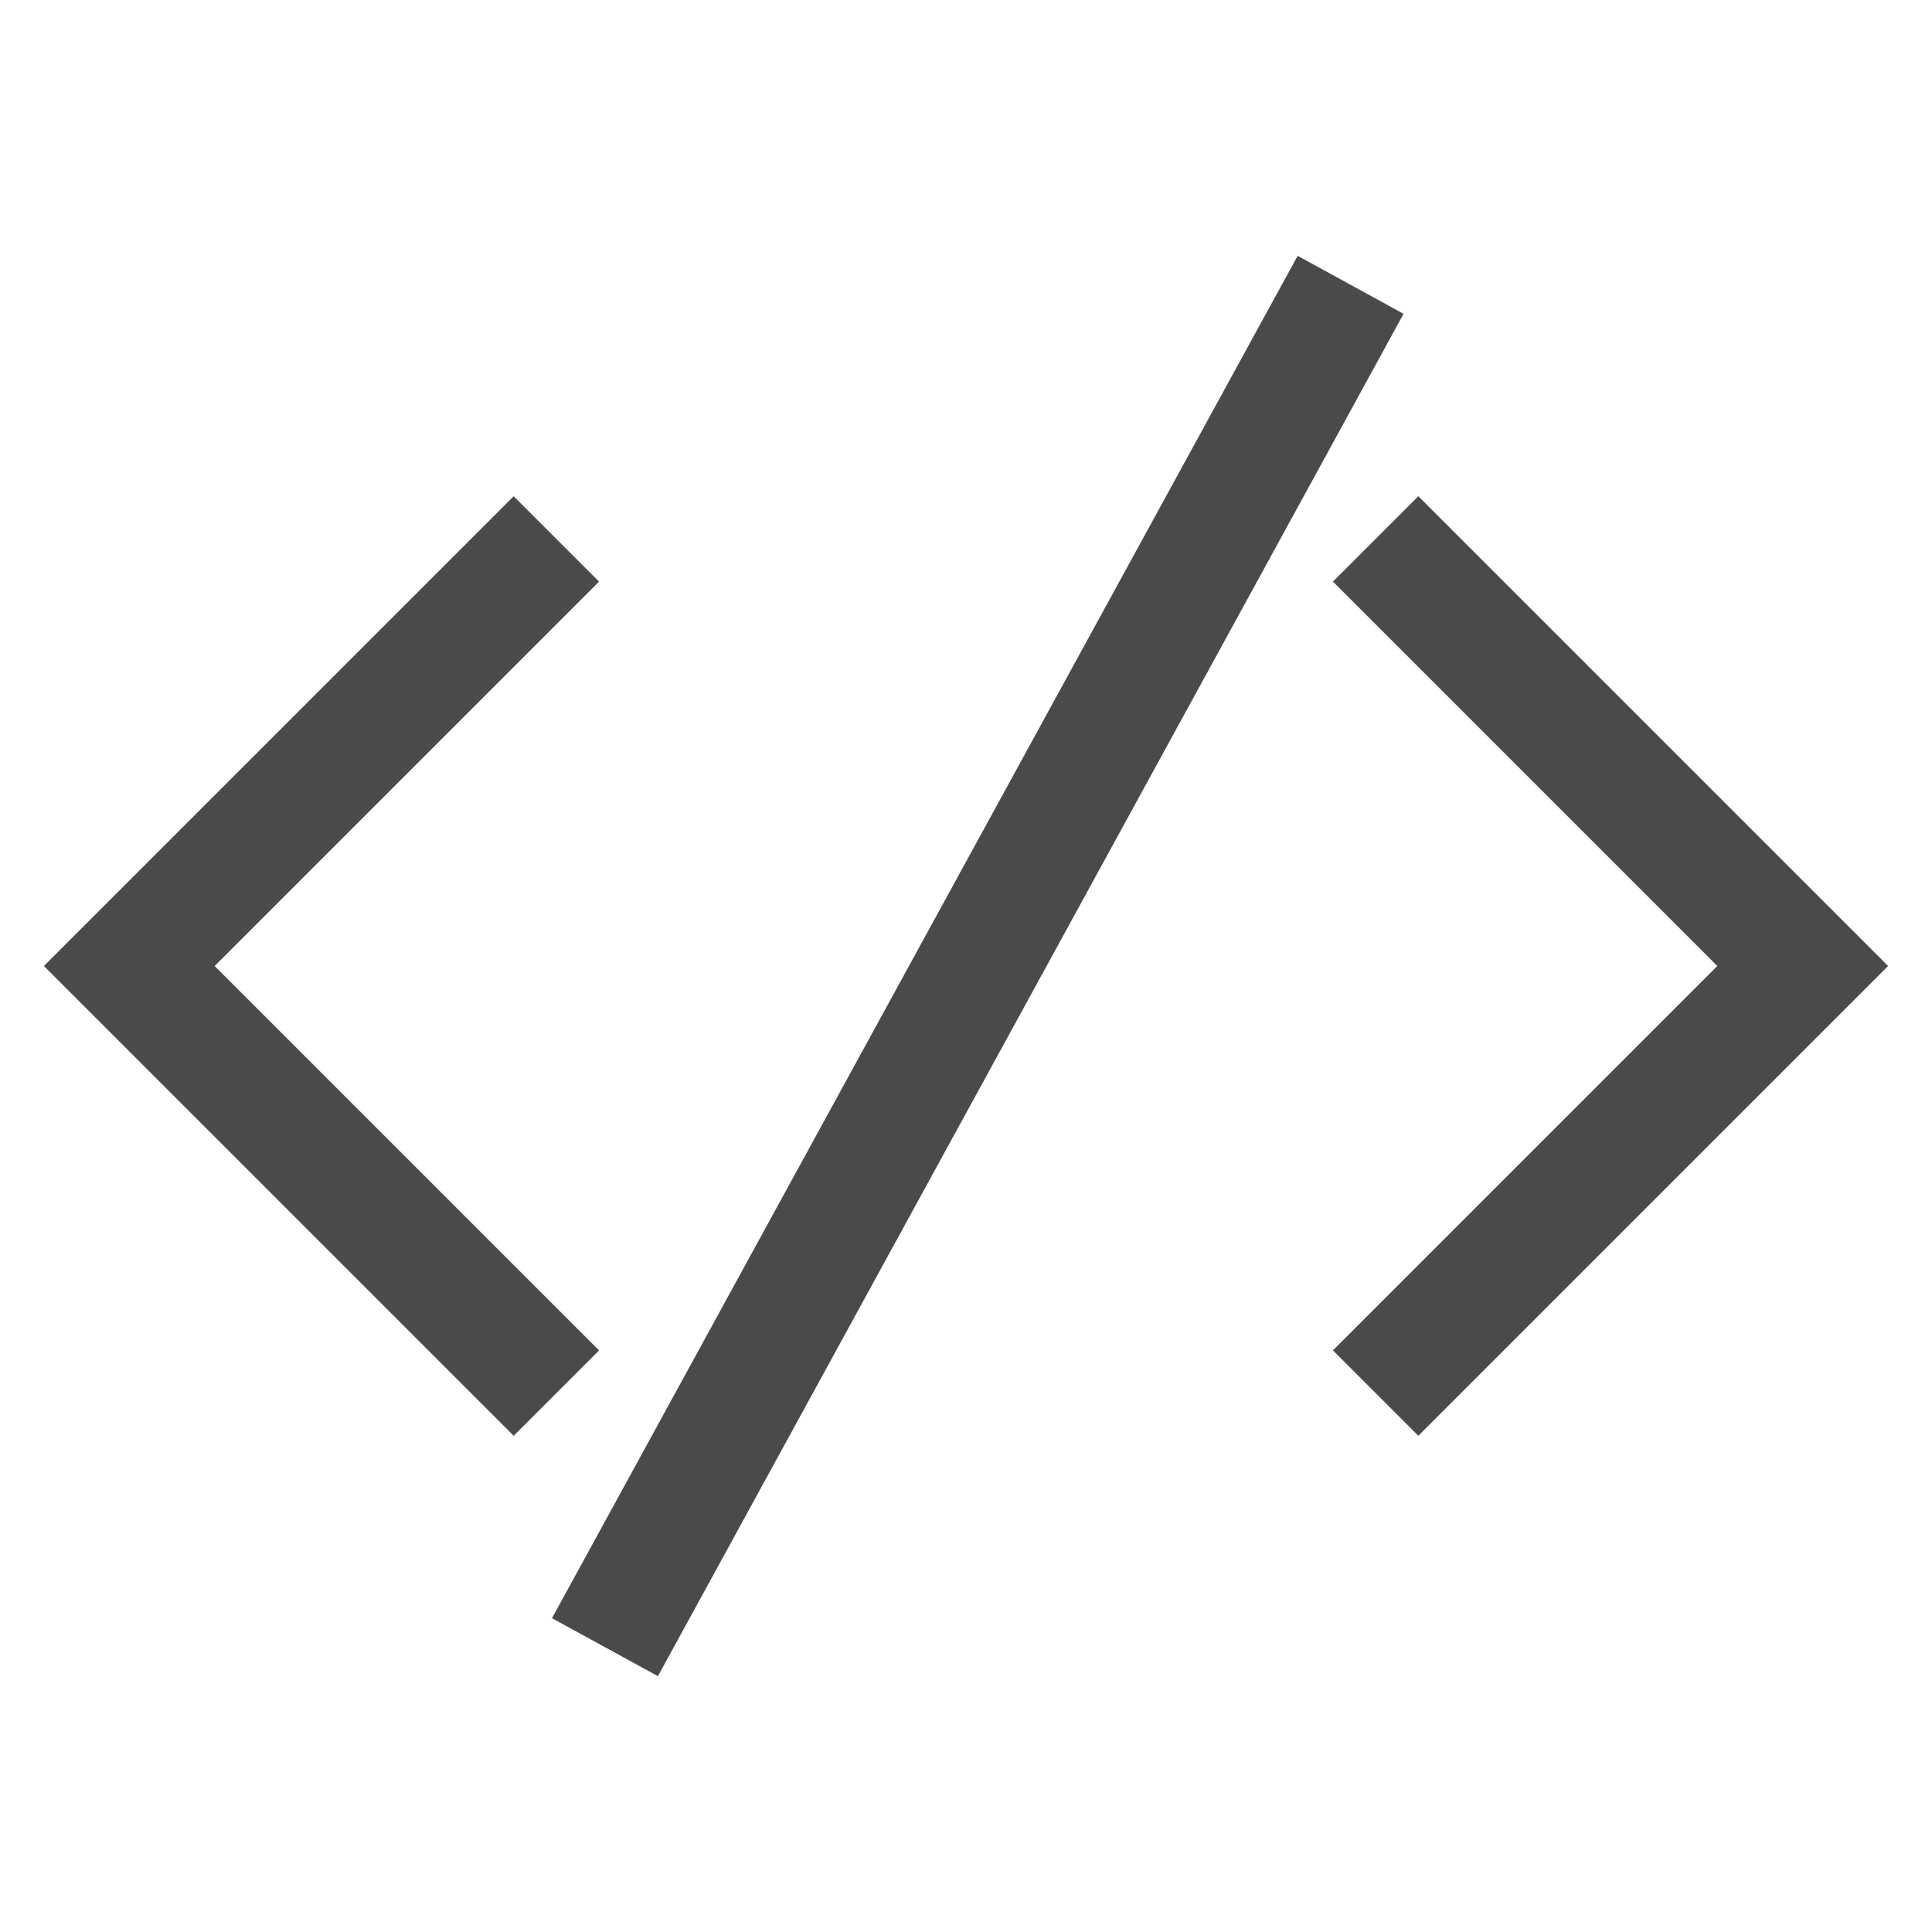
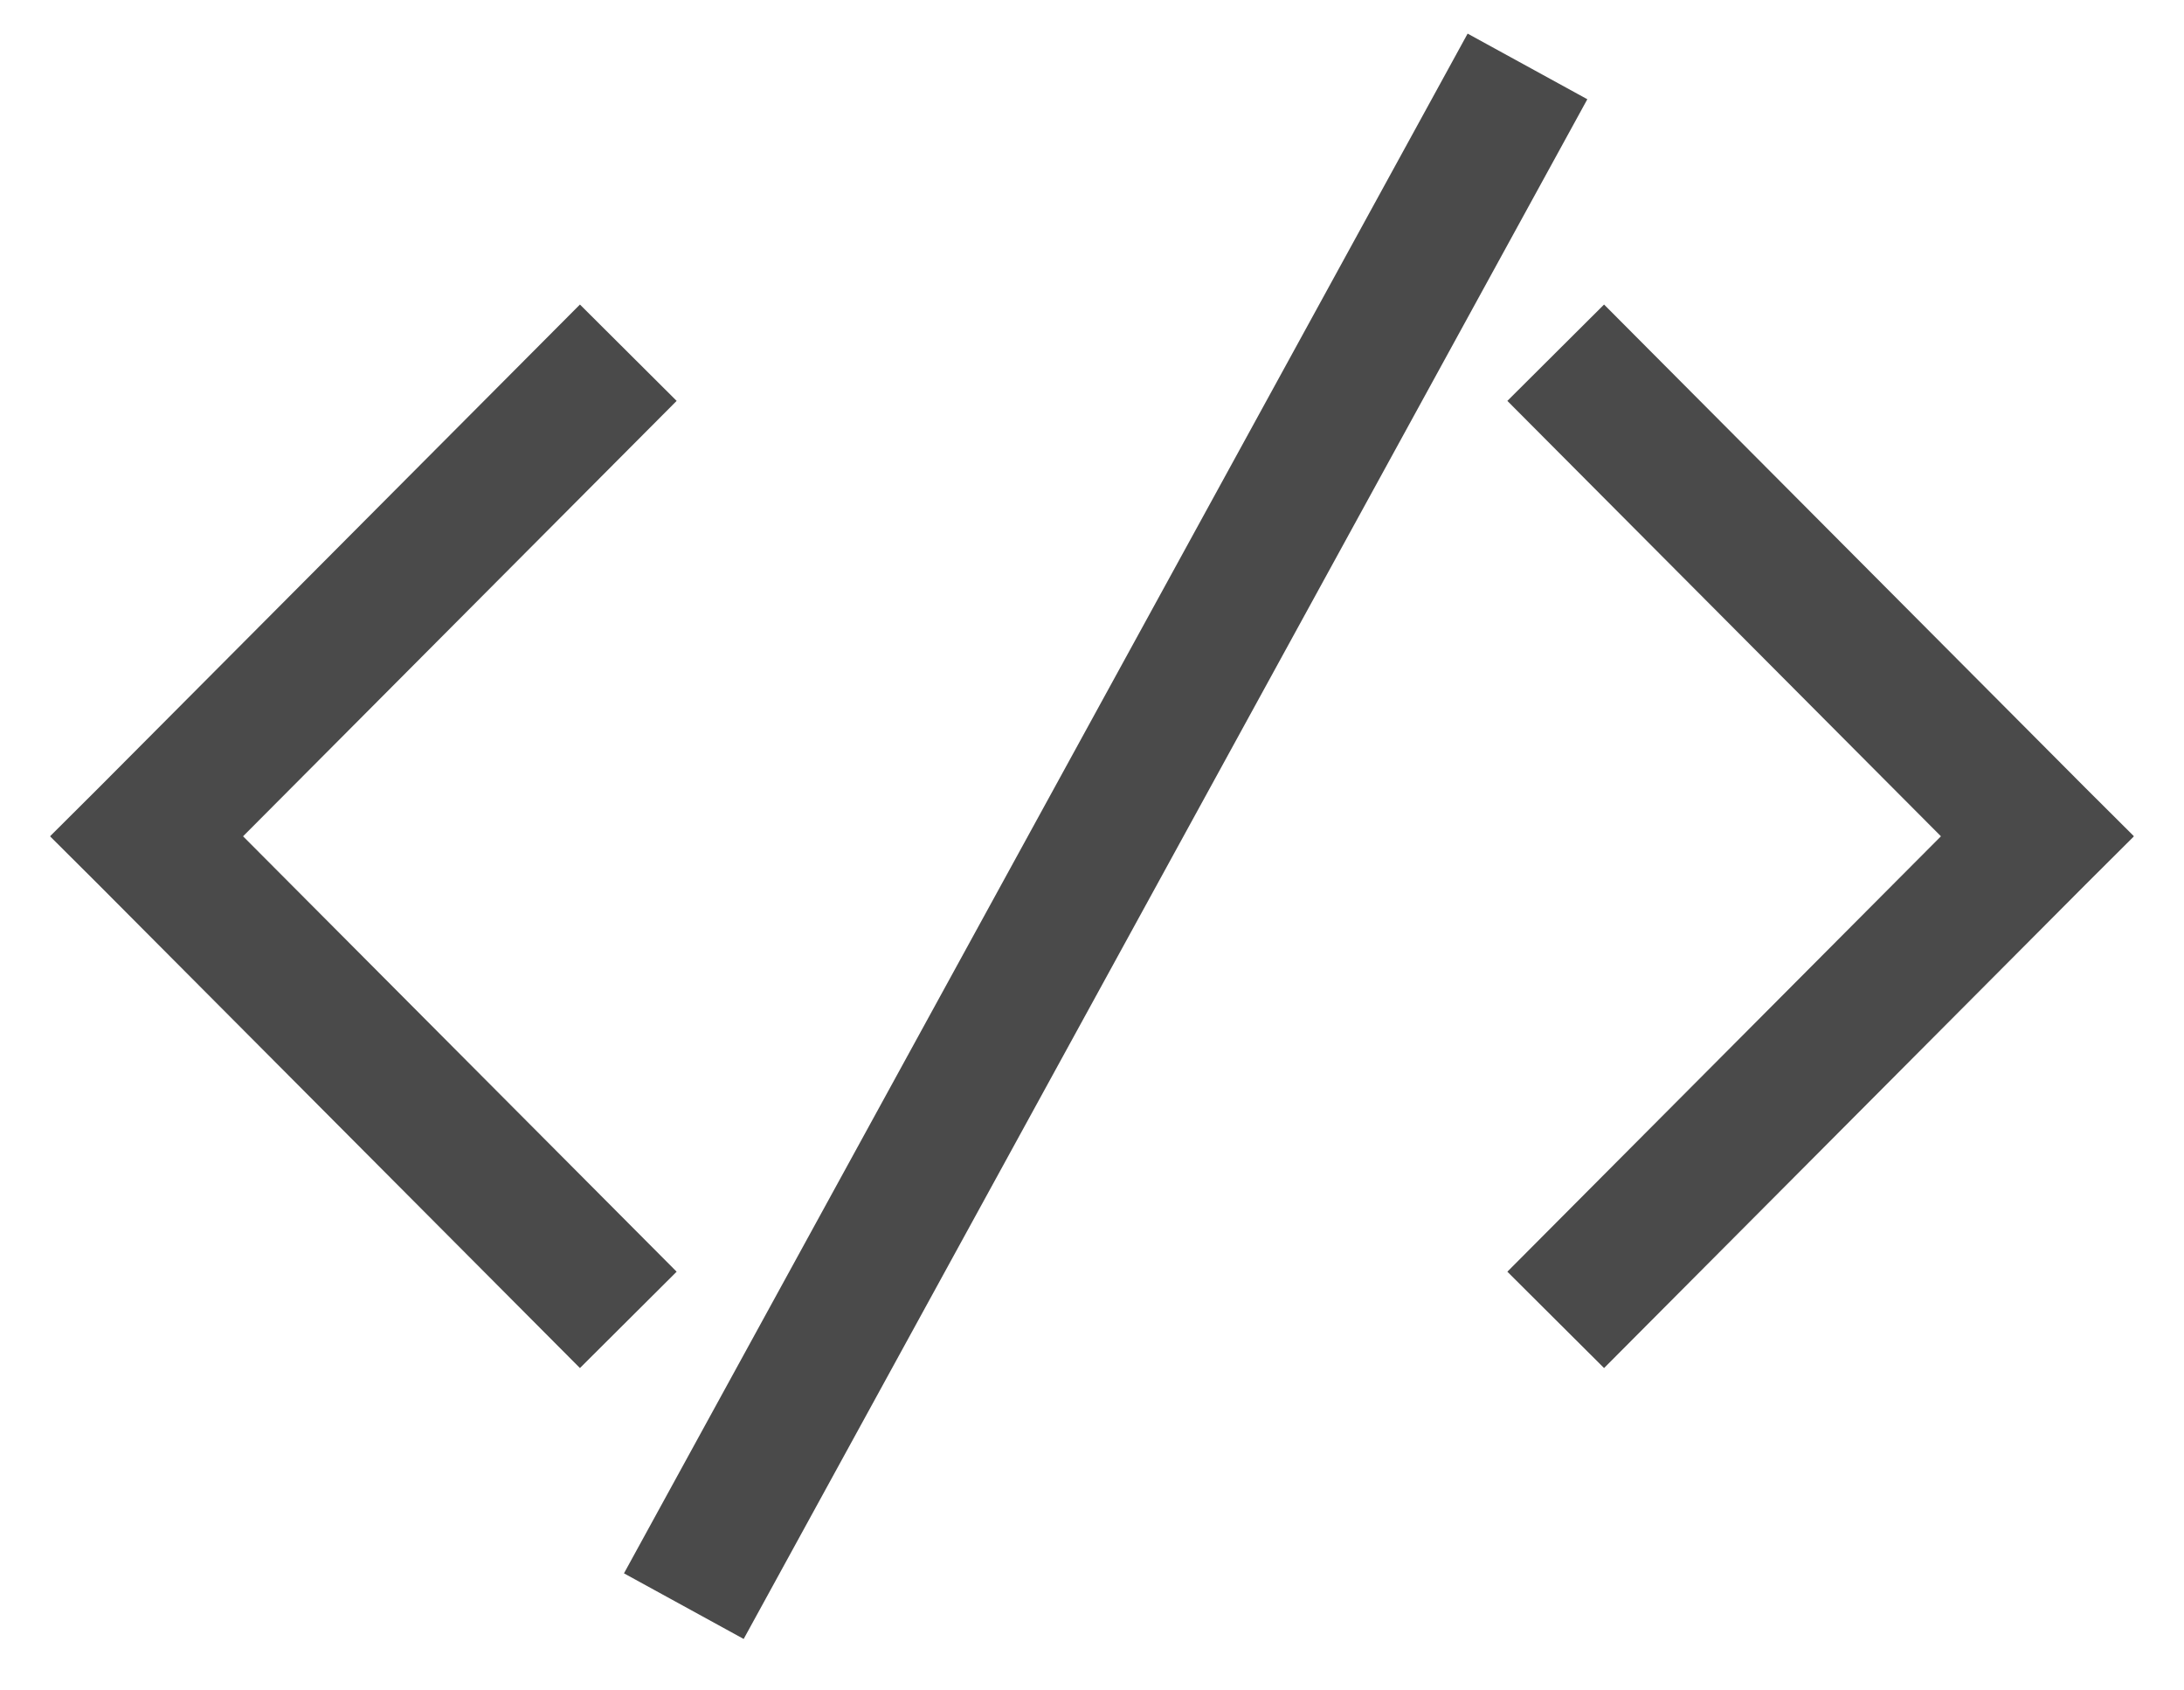
- <svg xmlns="http://www.w3.org/2000/svg" height="128" viewBox="0 0 128 128" width="128">
-   <path d="M34.033 89.467L8.566 64m0 0l25.467-25.467m59.934 0L119.434 64m0 0L93.967 89.467M42 105.621l45.561-83.242" fill="none" stroke="#4a4a4a" stroke-width="8" stroke-linecap="square" stroke-miterlimit="10" />
+ <svg xmlns="http://www.w3.org/2000/svg" id="Layer_1" viewBox="0 0 128 99">
+   <style>.st0{fill:none;stroke:#4a4a4a;stroke-width:8;stroke-linecap:square;stroke-miterlimit:10}</style>
+   <path class="st0" d="M34 74.5L8.6 49m0 0L34 23.5m60 0L119.4 49m0 0L94 74.5M42 90.6L87.6 7.4" />
</svg>
